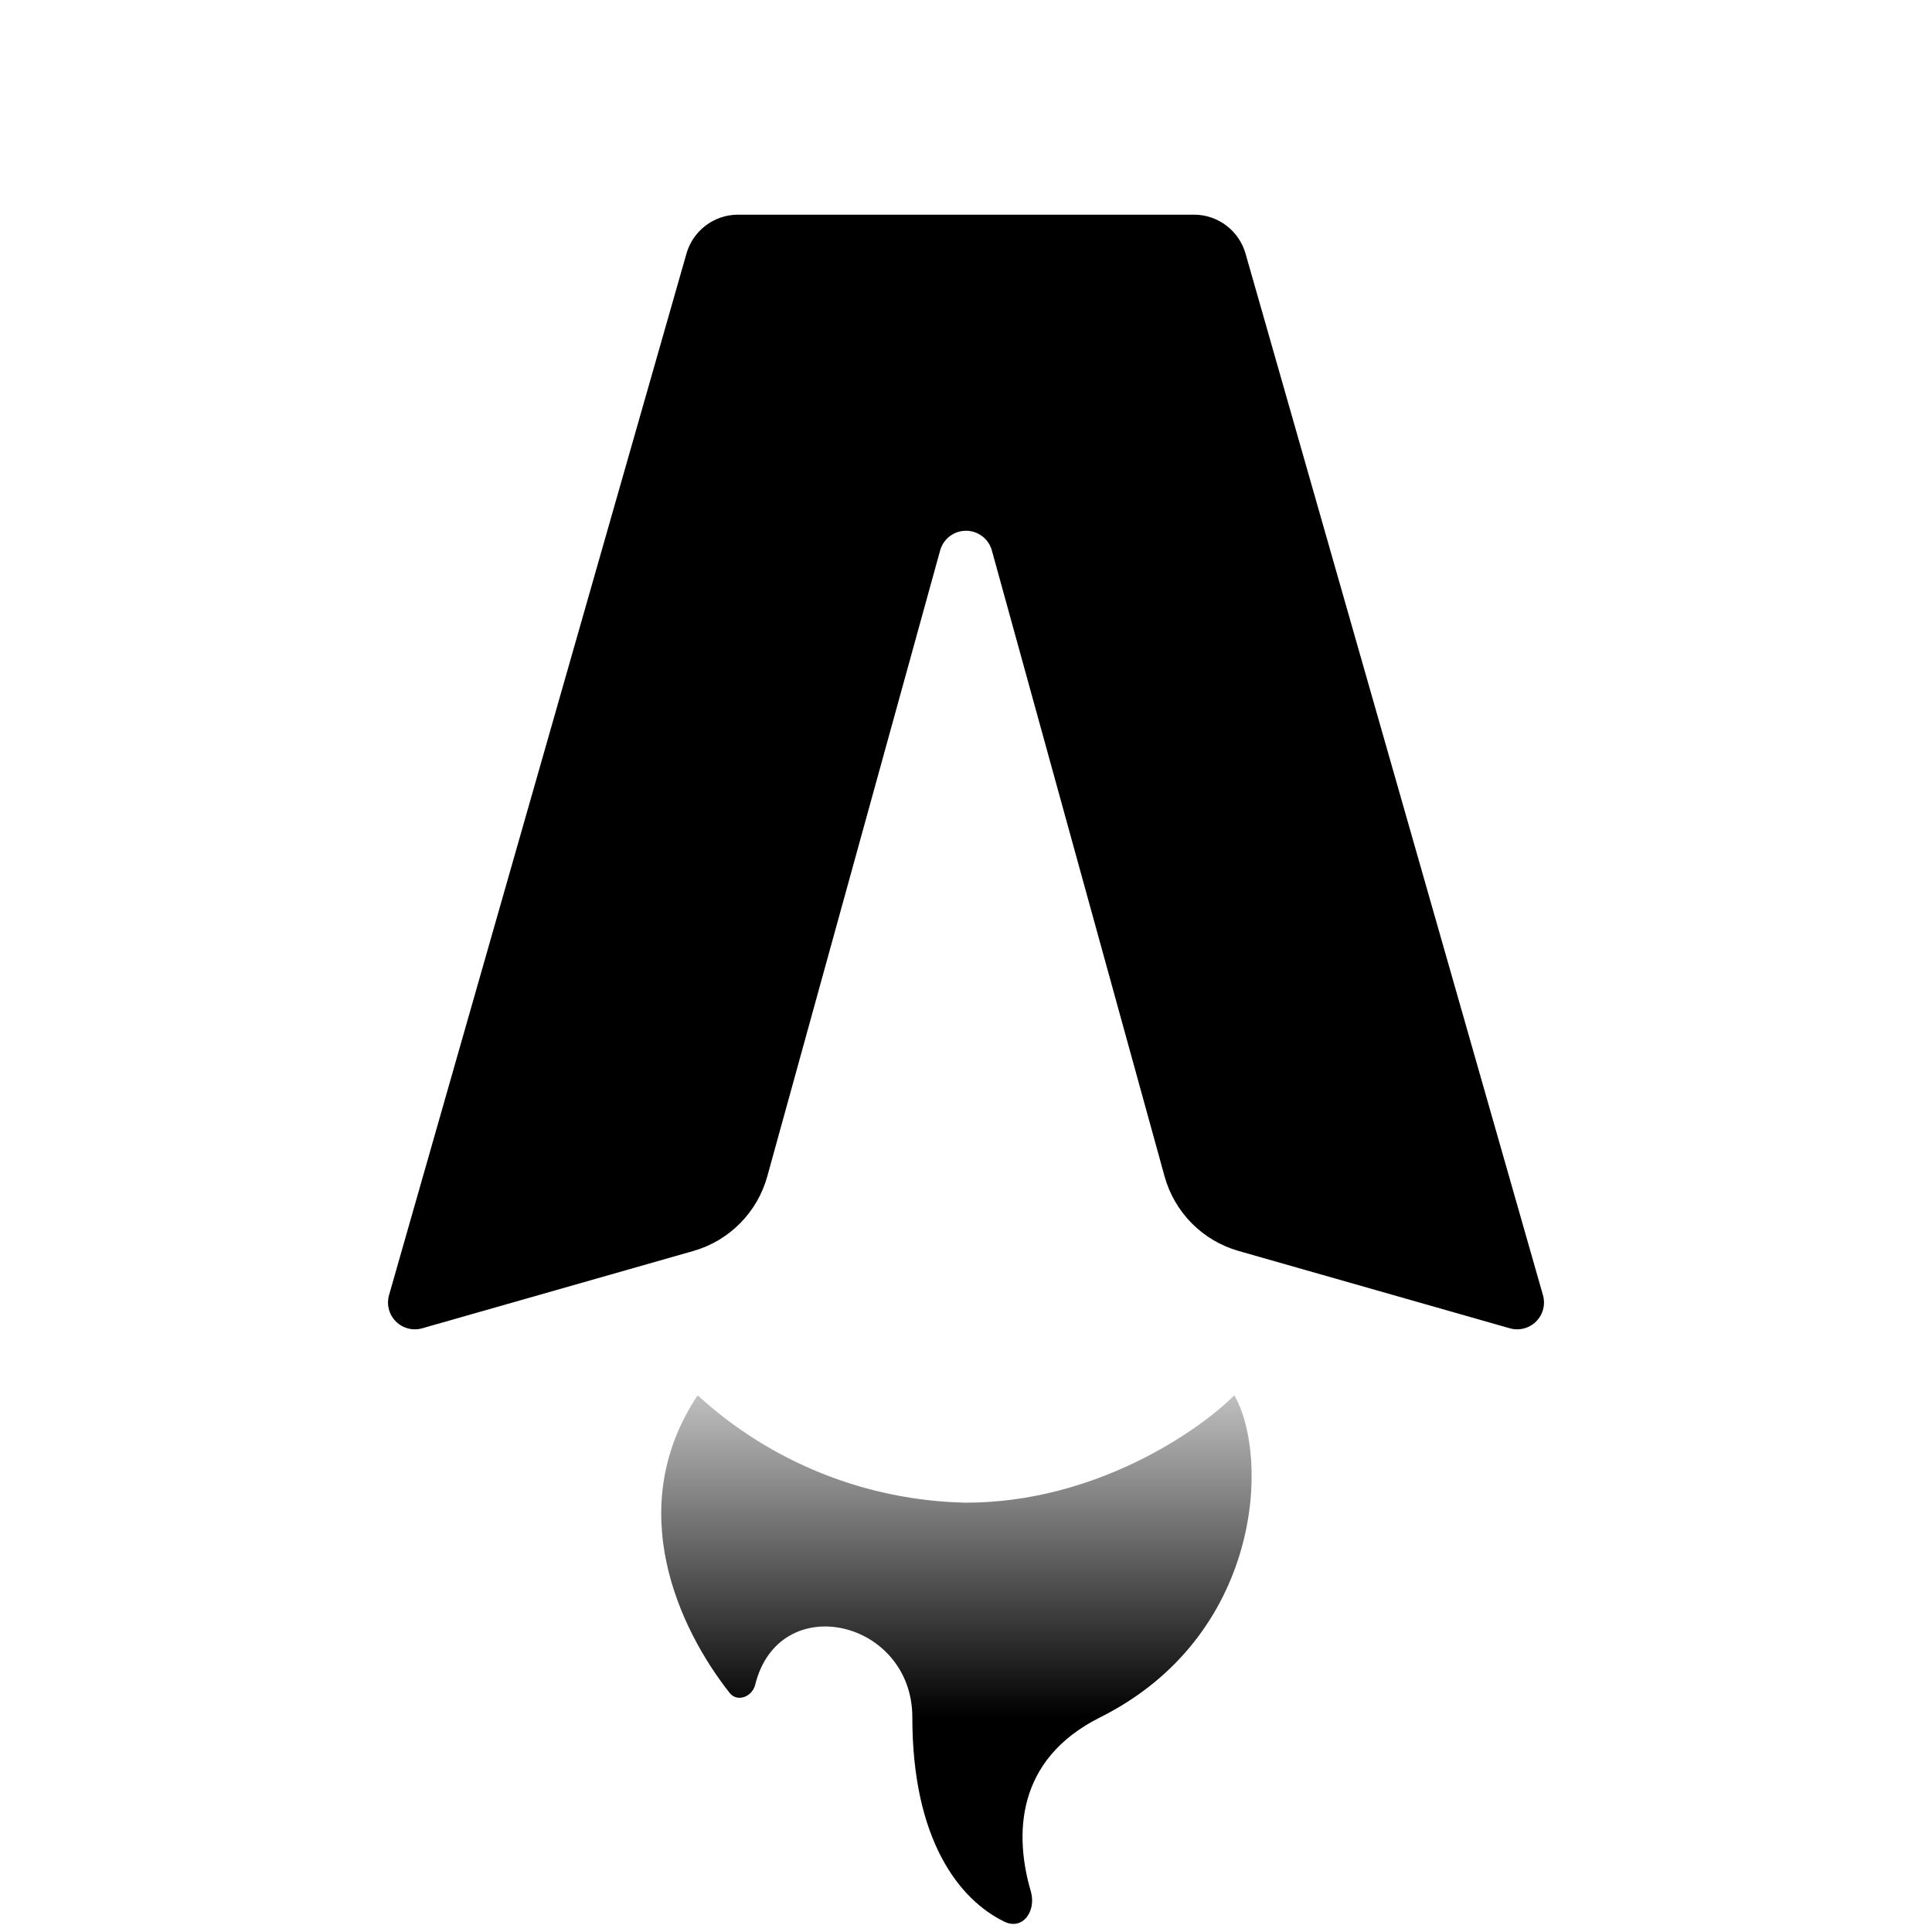
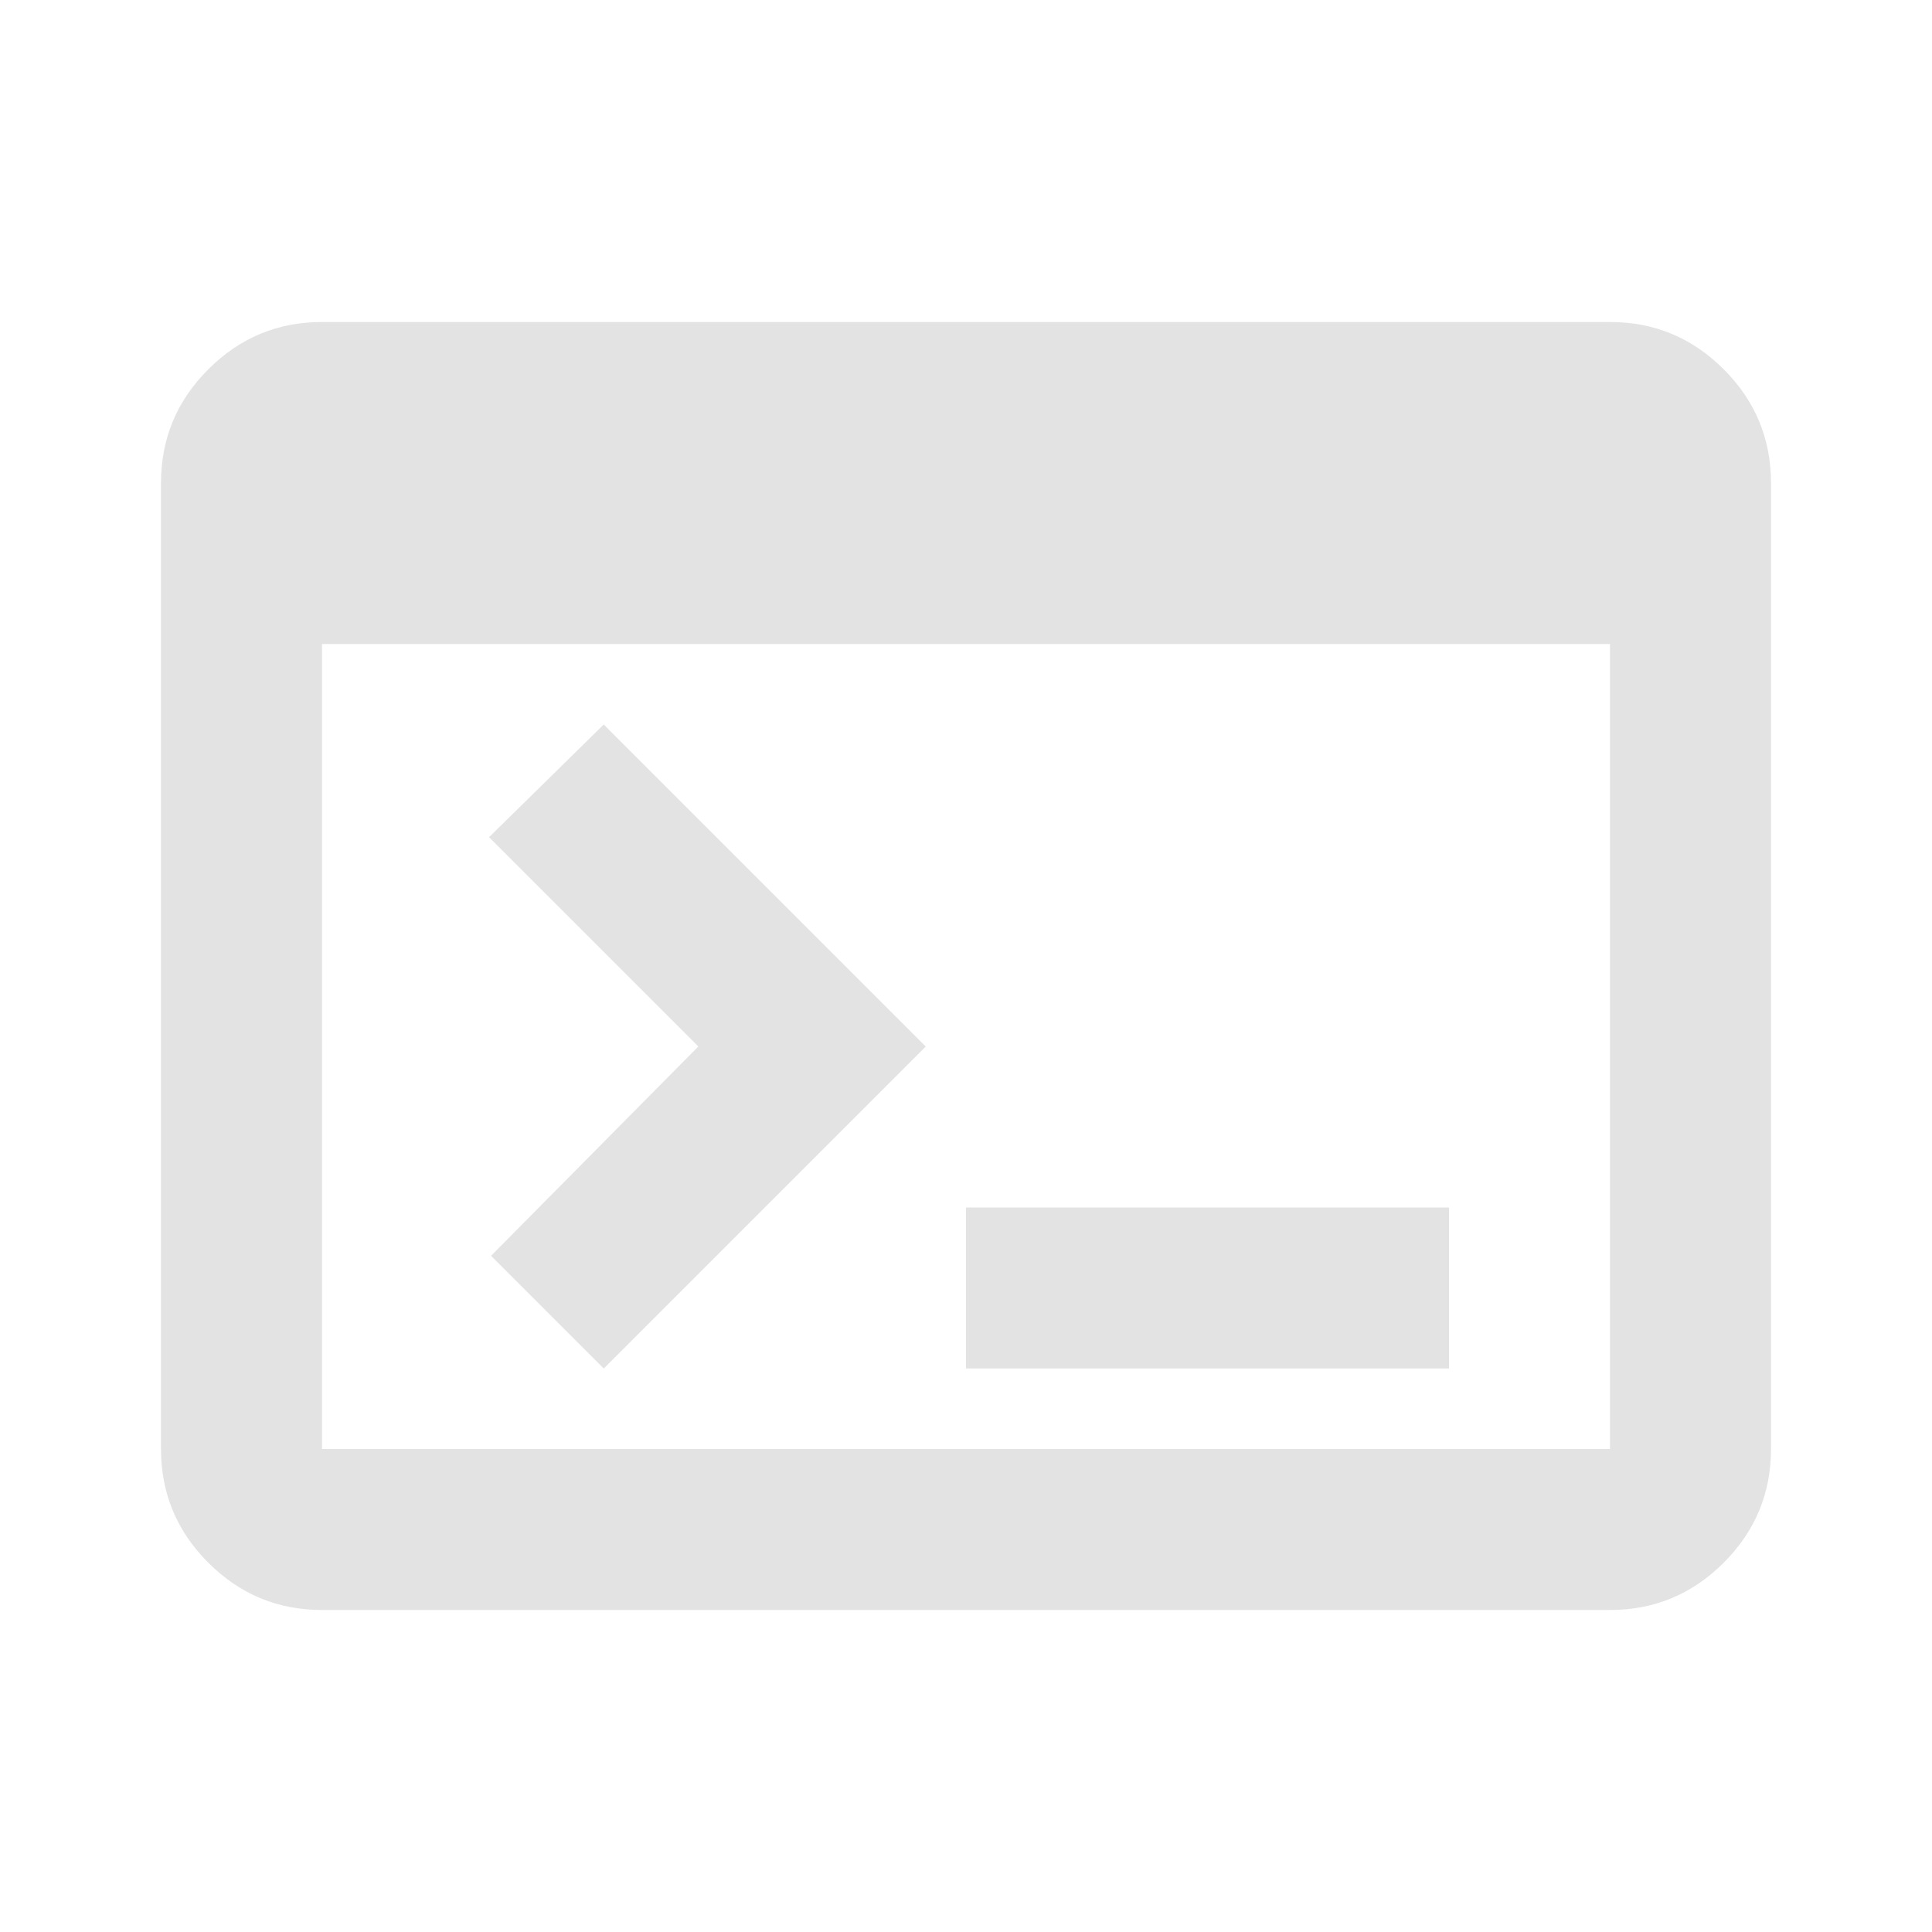
- <svg xmlns="http://www.w3.org/2000/svg" fill="none" viewBox="0 0 36 36">
-   <path fill="#000" d="M22.25 4h-8.5a1 1 0 0 0-.96.73l-5.54 19.4a.5.5 0 0 0 .62.62l5.05-1.44a2 2 0 0 0 1.38-1.4l3.22-11.66a.5.5 0 0 1 .96 0l3.22 11.67a2 2 0 0 0 1.38 1.39l5.05 1.44a.5.5 0 0 0 .62-.62l-5.54-19.4a1 1 0 0 0-.96-.73Z" />
-   <path fill="url(#gradient)" d="M18 28a7.63 7.63 0 0 1-5-2c-1.4 2.1-.35 4.35.6 5.55.14.17.41.07.47-.15.44-1.8 2.93-1.22 2.93.6 0 2.28.87 3.4 1.72 3.81.34.16.59-.2.49-.56-.31-1.05-.29-2.46 1.29-3.25 3-1.5 3.17-4.83 2.5-6-.67.67-2.6 2-5 2Z" />
-   <defs>
-     <linearGradient id="gradient" x1="16" x2="16" y1="32" y2="24" gradientUnits="userSpaceOnUse">
-       <stop stop-color="#000" />
-       <stop offset="1" stop-color="#000" stop-opacity="0" />
-     </linearGradient>
-   </defs>
-   <style>
-     @media (prefers-color-scheme:dark){:root{filter:invert(100%)}}
-   </style>
+ <svg xmlns="http://www.w3.org/2000/svg" height="24px" viewBox="0 -960 960 960" width="24px" fill="#e3e3e3">
+   <path d="M160-160q-33 0-56.5-23.5T80-240v-480q0-33 23.5-56.5T160-800h640q33 0 56.5 23.5T880-720v480q0 33-23.5 56.5T800-160H160Zm0-80h640v-400H160v400Zm140-40-56-56 103-104-104-104 57-56 160 160-160 160Zm180 0v-80h240v80H480Z" />
</svg>
